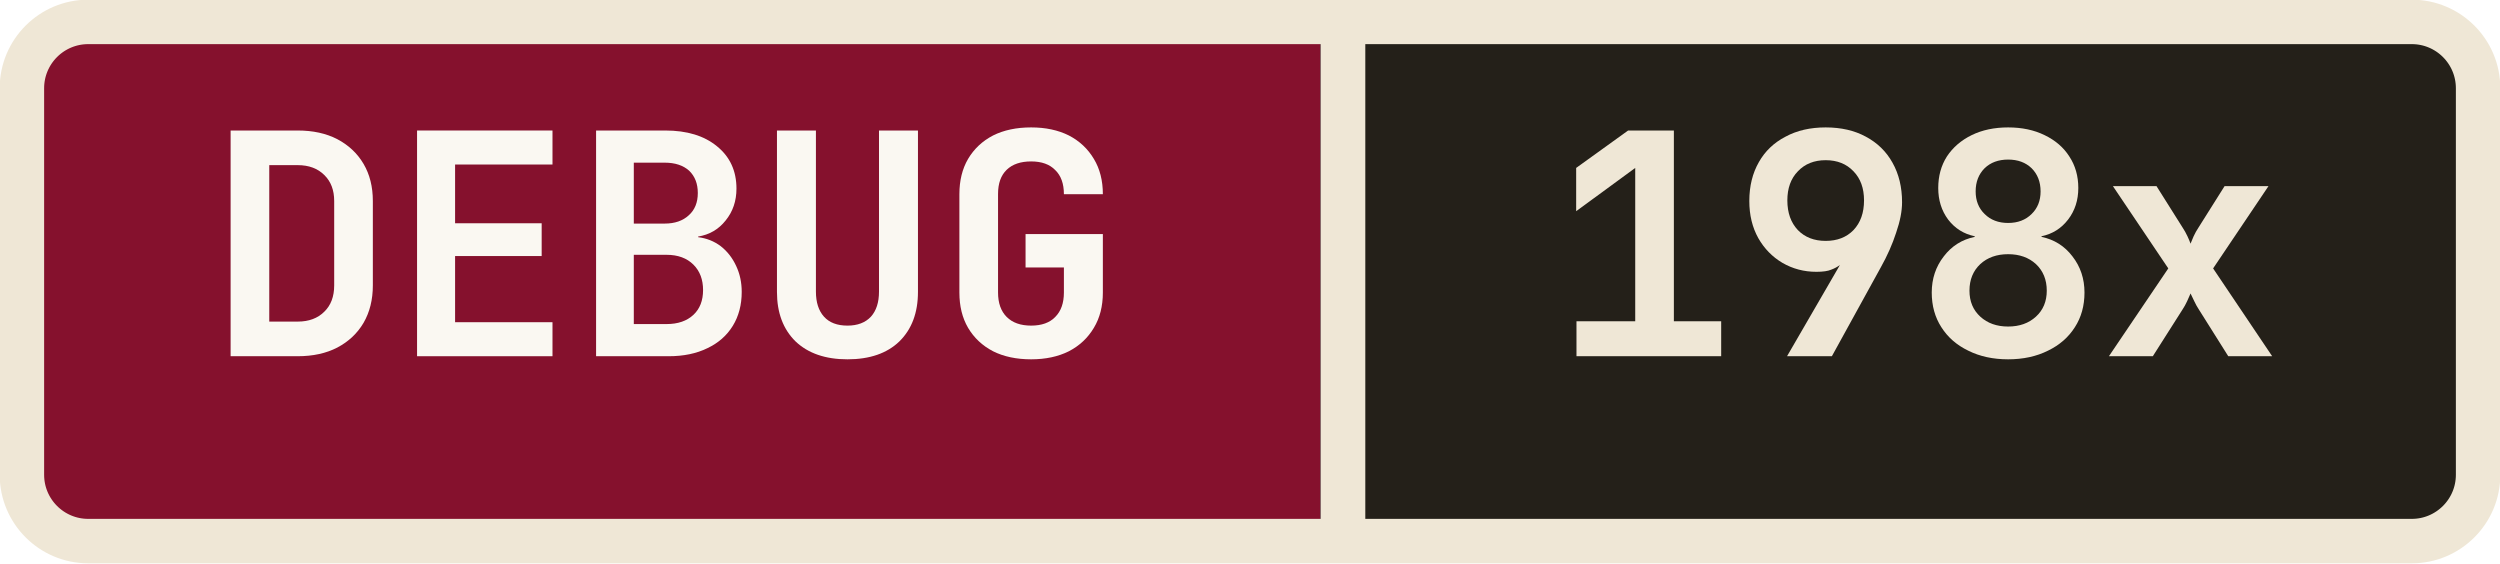
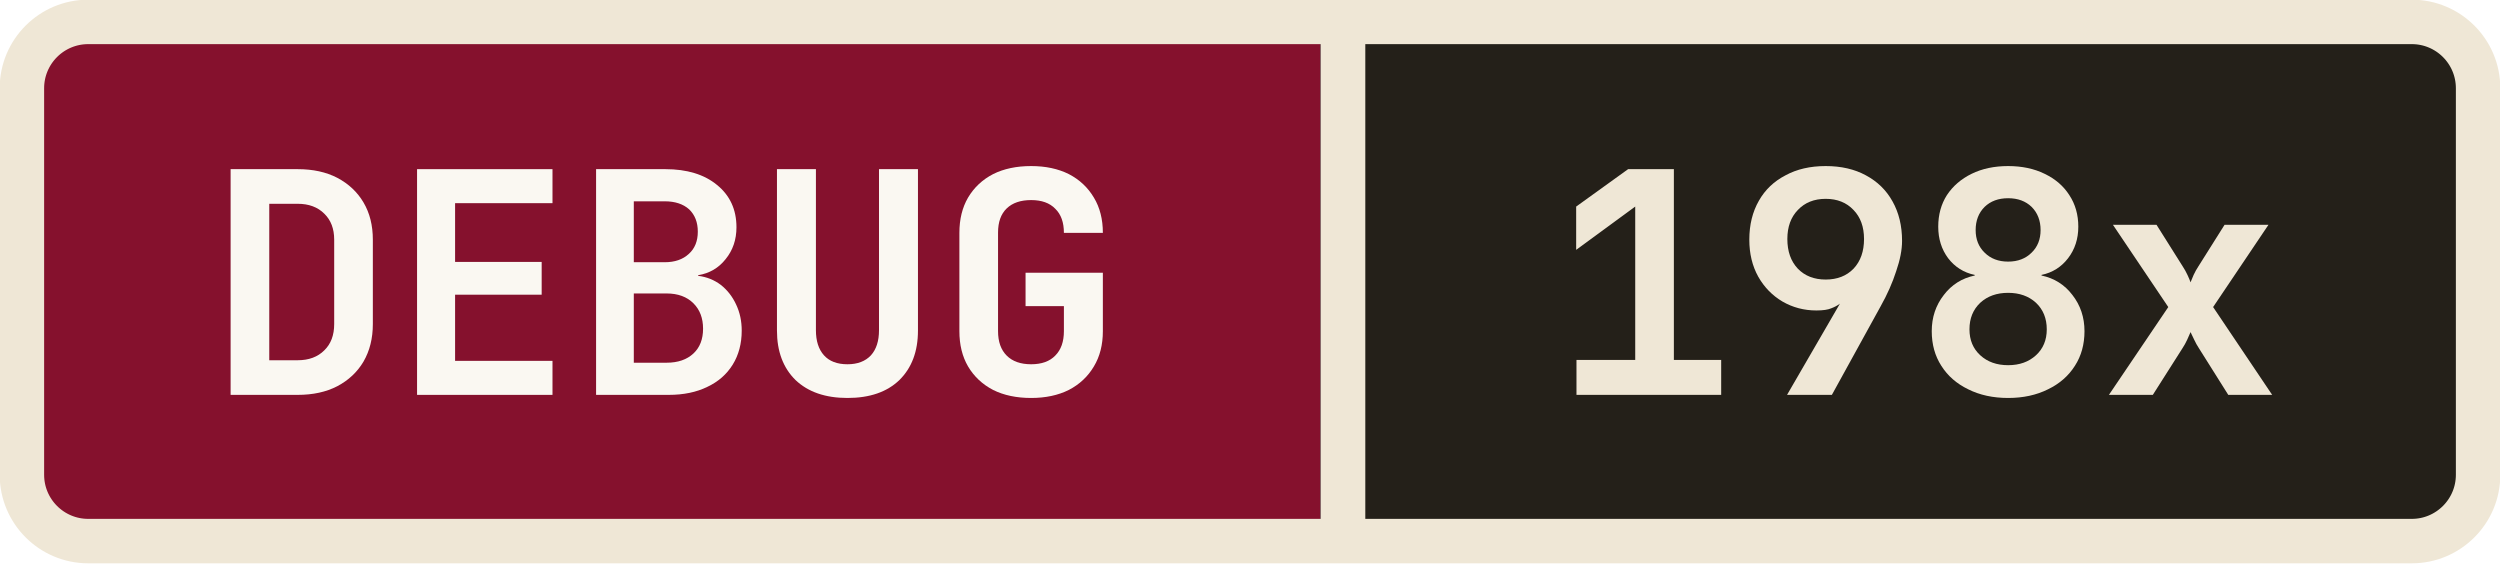
<svg xmlns="http://www.w3.org/2000/svg" width="388.1" height="87.5" viewBox="0 0 388.1 87.5" role="img" aria-label="Debug198x">
  <g>
    <clipPath id="r">
      <rect x="3.4" y="3.4" width="381.3" height="80.6" rx="10.3" />
    </clipPath>
    <g clip-path="url(#r)">
      <rect x="3.4" y="3.4" width="201.6" height="80.6" fill="#85112d" />
      <rect x="205.0" y="3.4" width="179.7" height="80.6" fill="#242019" />
    </g>
    <rect x="3.4" y="3.4" width="381.3" height="80.6" rx="10.3" fill="none" stroke="#efe7d6" stroke-width="6.9" />
    <line x1="208.5" y1="3.4" x2="208.5" y2="84.1" stroke="#efe7d6" stroke-width="6.9" />
-     <g fill="#faf8f2" transform="translate(32.2 55.3) scale(0.048 -0.048)">
+     <g fill="#faf8f2" transform="translate(32.2 61.3) scale(0.048 -0.048)">
      <path d="M75 0V730H292Q366 730 420 702Q475 673 505 622Q535 571 535 502V229Q535 160 505 108Q475 57 420 28Q366 0 292 0ZM200 112H292Q346 112 378 144Q410 175 410 229V502Q410 555 378 586Q346 618 292 618H200Z" />
      <path d="M88 0V730H526V620H211V430H491V324H211V110H526V0Z" transform="translate(590 0)" />
      <path d="M77 0V730H301Q406 730 468 679Q531 628 531 542Q531 482 496 439Q462 396 407 387V385Q448 380 480 356Q512 331 530 292Q548 254 548 208Q548 145 519 98Q490 51 437 26Q384 0 312 0ZM199 429H299Q348 429 377 456Q406 482 406 528Q406 573 378 600Q349 626 299 626H199ZM199 104H305Q360 104 392 134Q423 163 423 214Q423 265 392 296Q360 328 305 328H199Z" transform="translate(1180 0)" />
      <path d="M300 -10Q193 -10 132 48Q72 107 72 208V730H198V209Q198 157 224 128Q250 99 300 99Q349 99 376 128Q402 157 402 209V730H528V208Q528 107 468 48Q408 -10 300 -10Z" transform="translate(1770 0)" />
      <path d="M304 -10Q233 -10 181 16Q129 43 100 92Q72 140 72 206V524Q72 590 100 638Q129 687 181 714Q233 740 304 740Q374 740 426 714Q478 687 507 638Q536 590 536 524H410Q410 575 382 602Q355 630 304 630Q253 630 225 603Q197 576 197 525V206Q197 155 225 127Q253 99 304 99Q355 99 382 127Q410 155 410 206V287H286V395H536V206Q536 140 507 92Q478 43 426 16Q374 -10 304 -10Z" transform="translate(2360 0)" />
    </g>
-     <g fill="#efe7d6" transform="translate(240.7 55.3) scale(0.048 -0.048)">
+     <g fill="#efe7d6" transform="translate(240.7 61.3) scale(0.048 -0.048)">
      <path d="M84 0V113H274V609L83 469V609L251 730H399V113H552V0Z" />
      <path d="M175 0 346 295Q334 286 318 280Q302 273 270 273Q210 273 160 302Q111 331 82 382Q53 434 53 502Q53 574 84 628Q114 681 170 710Q225 740 300 740Q375 740 430 710Q486 680 516 626Q547 571 547 498Q547 455 528 400Q510 344 478 287L320 0ZM300 373Q356 373 390 408Q424 444 424 504Q424 563 390 598Q356 634 300 634Q244 634 210 598Q176 563 176 504Q176 444 210 408Q244 373 300 373Z" transform="translate(590 0)" />
      <path d="M300 -10Q227 -10 171 18Q115 45 84 94Q53 142 53 206Q53 273 92 323Q130 373 192 386V388Q139 399 106 442Q74 485 74 544Q74 602 102 646Q131 690 182 715Q233 740 300 740Q367 740 418 715Q470 690 498 646Q527 602 527 544Q527 485 494 442Q461 399 408 388V386Q470 373 508 323Q547 273 547 206Q547 142 516 94Q485 45 429 18Q373 -10 300 -10ZM300 431Q347 431 376 460Q405 488 405 533Q405 579 376 608Q347 636 300 636Q253 636 224 608Q195 579 195 533Q195 488 224 460Q253 431 300 431ZM300 96Q355 96 390 128Q425 160 425 212Q425 265 390 298Q355 330 300 330Q245 330 210 298Q175 265 175 212Q175 160 210 128Q245 96 300 96Z" transform="translate(1180 0)" />
      <path d="M36 0 228 284 49 550H190L275 415Q283 403 290 388Q297 373 300 364Q304 373 310 388Q317 403 325 415L410 550H552L373 284L564 0H422L327 151Q319 163 312 178Q304 194 300 203Q296 194 289 178Q282 163 274 151L178 0Z" transform="translate(1770 0)" />
    </g>
  </g>
</svg>
